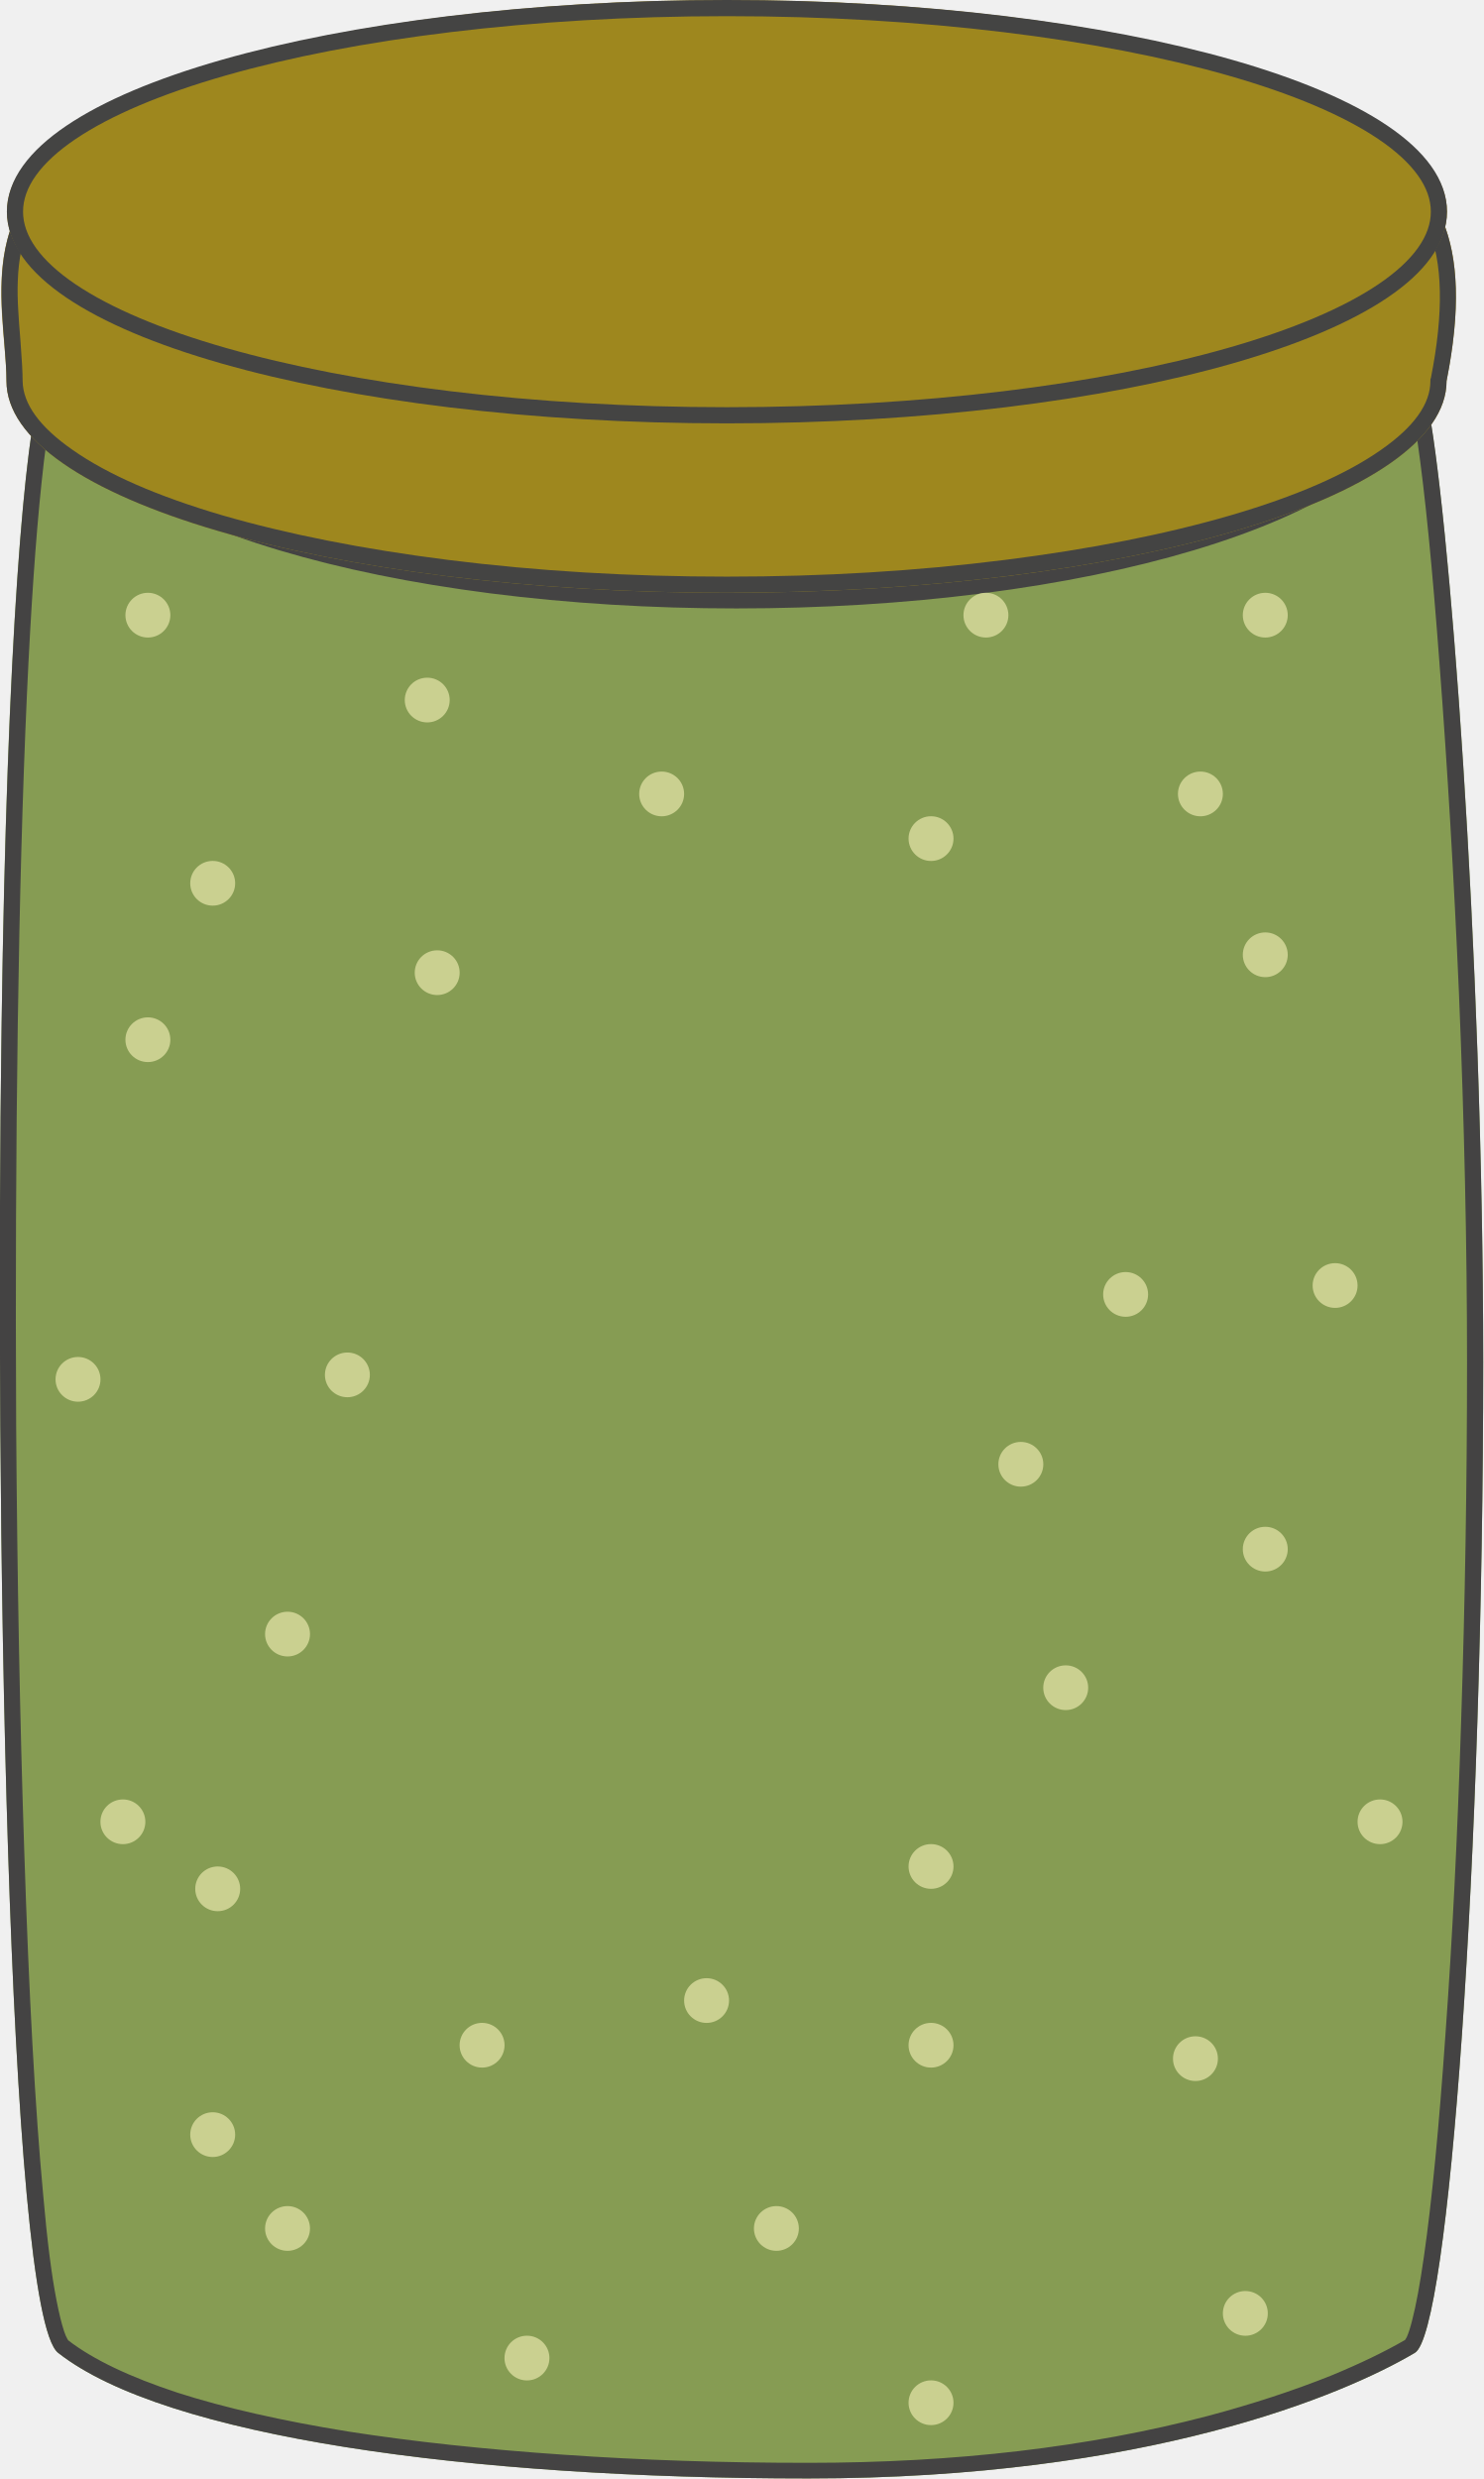
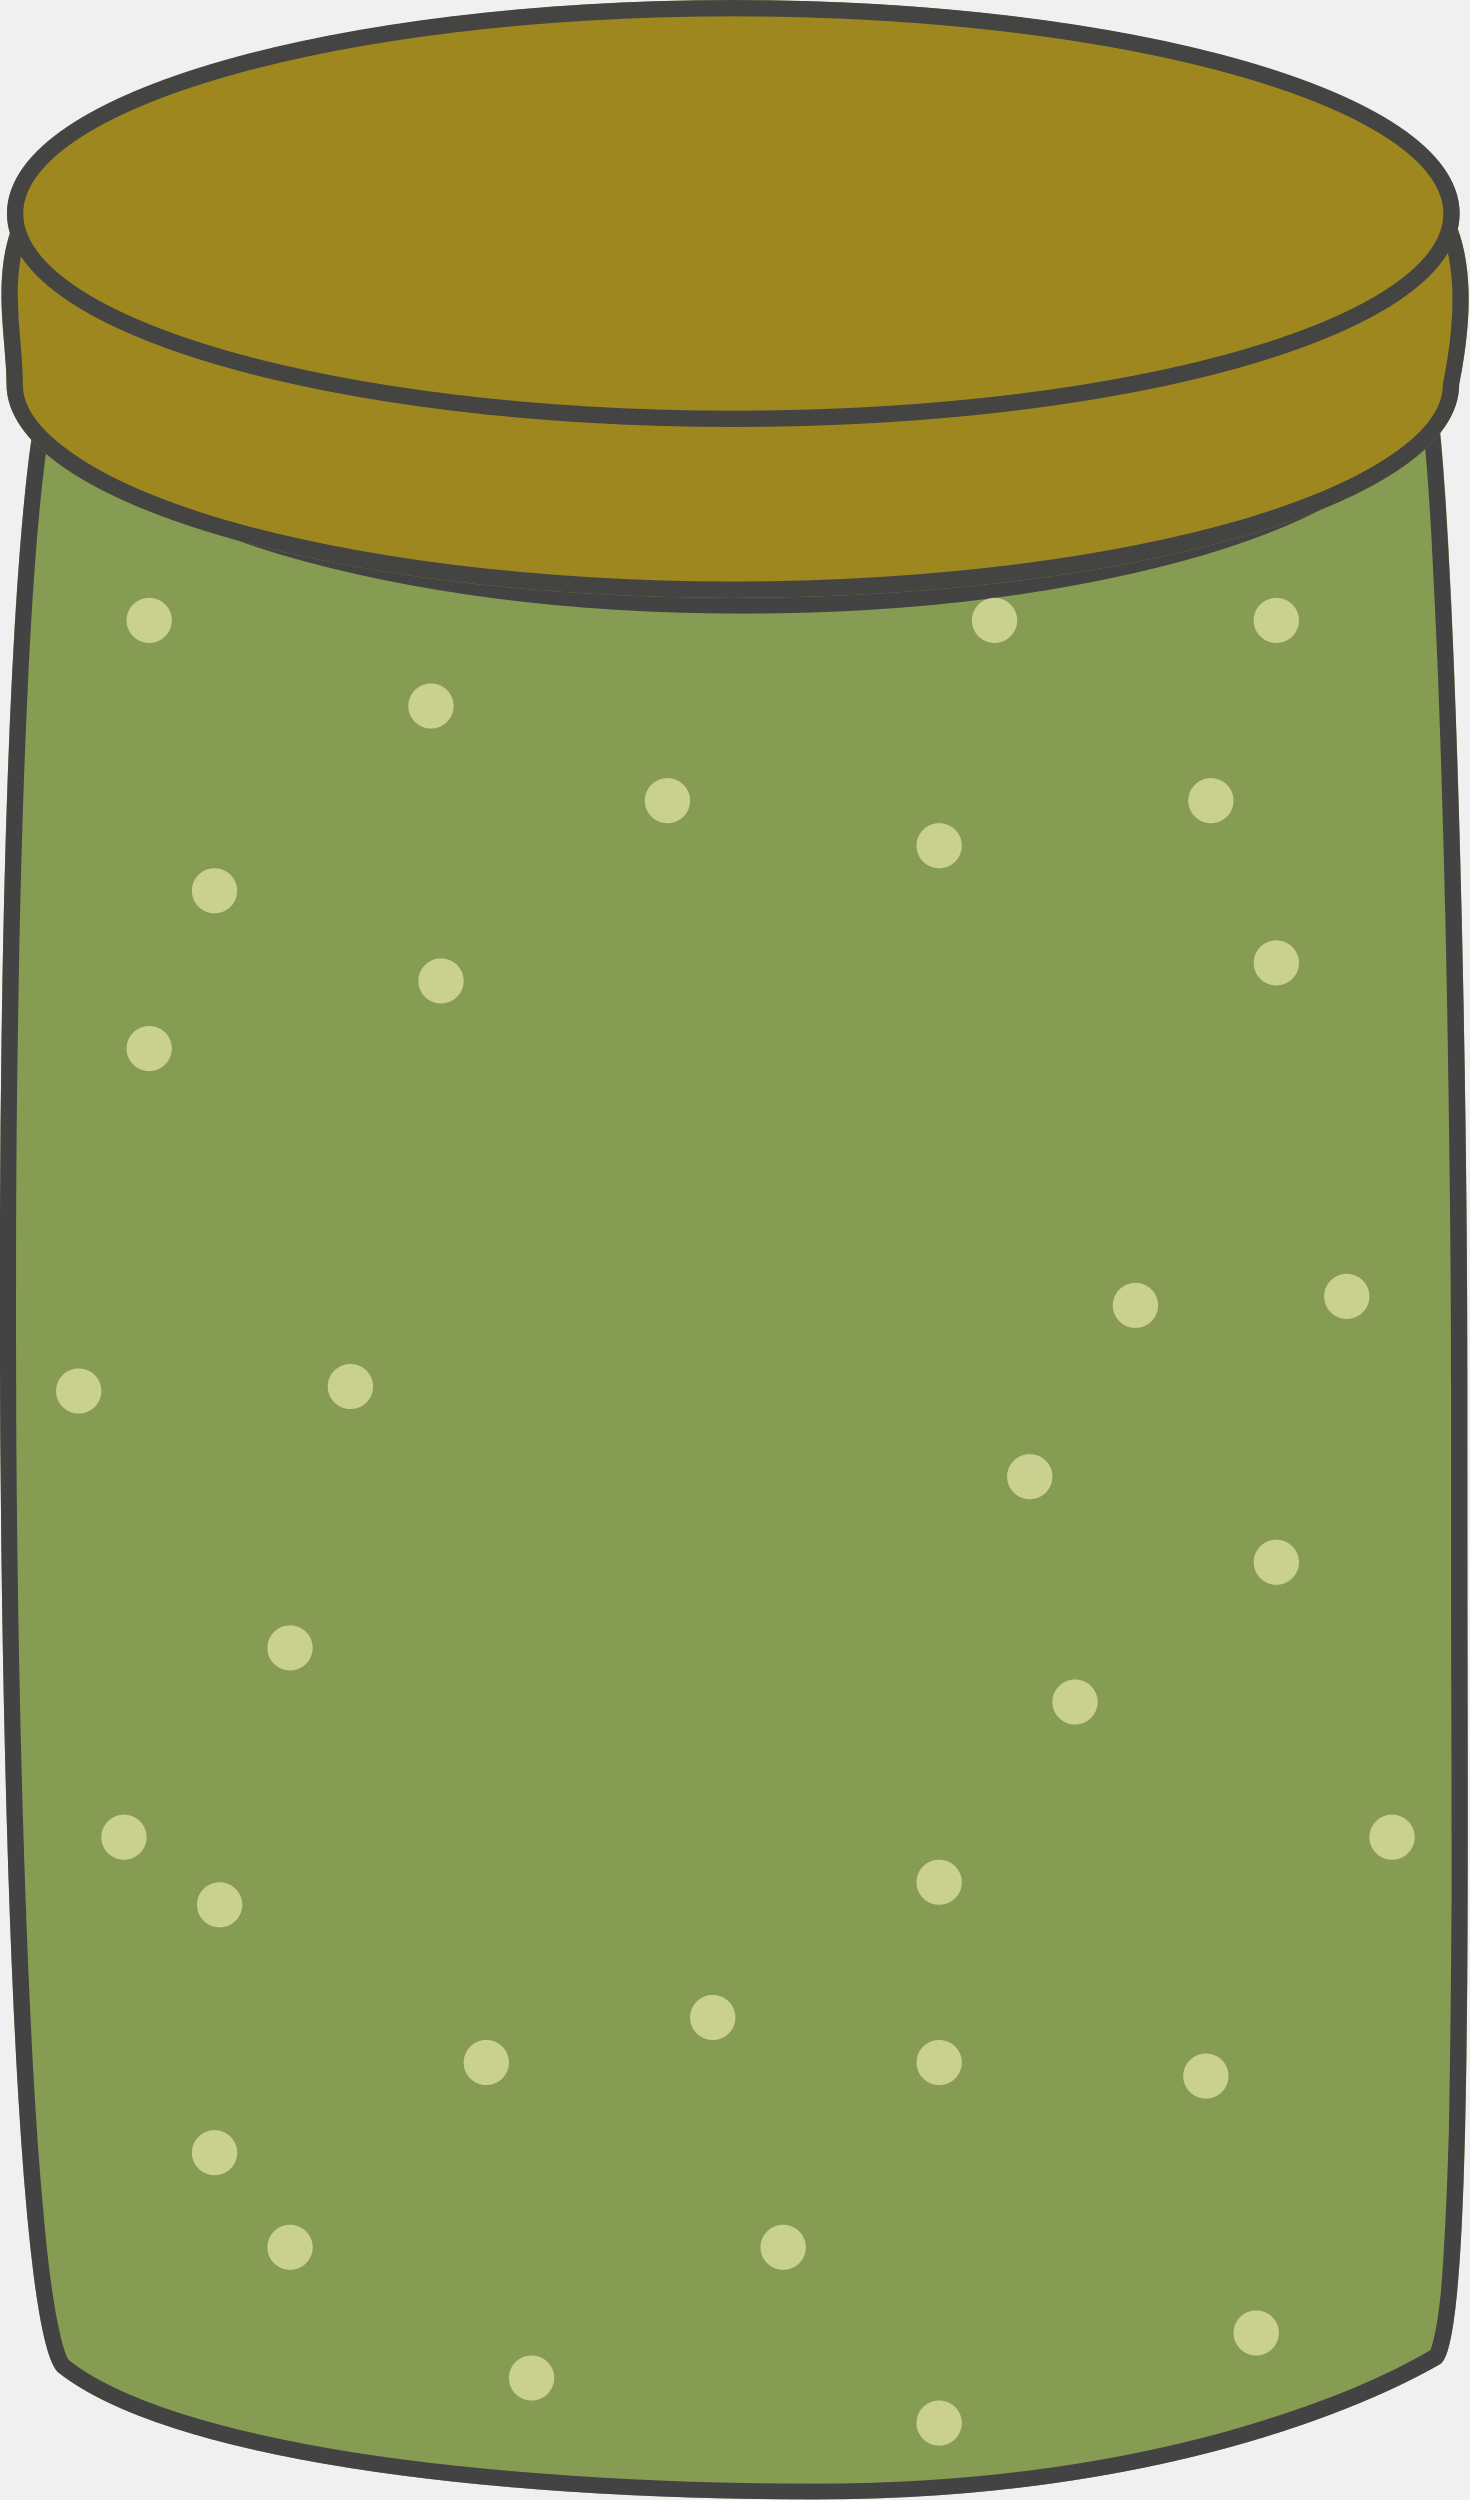
- <svg xmlns="http://www.w3.org/2000/svg" width="27.531" height="46" viewBox="0 0 27.531 46" fill="none">
+ <svg xmlns="http://www.w3.org/2000/svg" width="27.031" height="46" viewBox="0 0 27.032 46" fill="none">
  <defs>
    <clipPath id="clip108_43">
-       <rect id="banka2NoText" width="27.531" height="46" fill="white" fill-opacity="0" />
+       <rect id="banka2NoText" width="27.032" height="46" fill="white" fill-opacity="0" />
    </clipPath>
  </defs>
  <g clip-path="url(#clip108_43)">
-     <path id="Прямоугольник 32" d="M1.08 7.1C1.74 9.43 7.37 10.99 13.67 10.99C19.97 10.99 25.6 9.43 26.26 7.1C26.61 5.89 27.53 16.14 27.53 25.28C27.53 34.42 26.9 43.29 26.26 43.66C24.94 44.44 21.29 45.99 15 45.99C8.7 45.99 3.07 45.22 1.08 43.66C0.13 42.92 -0.1 27.8 0.03 19C0.16 9.27 0.73 5.88 1.08 7.1Z" fill="#869C53" fill-opacity="1" fill-rule="evenodd" />
-     <path id="Прямоугольник 32" d="M1.09 7.13C1.79 9.45 7.4 10.99 13.67 10.99C19.72 10.99 25.16 9.55 26.16 7.37C26.18 7.34 26.19 7.31 26.2 7.27C26.23 7.22 26.24 7.16 26.26 7.1C26.31 6.92 26.38 6.99 26.45 7.27C26.46 7.31 26.47 7.35 26.48 7.4C26.89 9.29 27.53 17.67 27.53 25.28C27.53 34.42 26.9 43.29 26.26 43.66C24.94 44.44 21.29 45.99 15 45.99C8.7 45.99 3.07 45.22 1.08 43.66C0.13 42.92 -0.1 27.8 0.03 19C0.13 11.83 0.46 8.1 0.77 7.12C0.77 7.12 0.77 7.11 0.78 7.1C0.88 6.78 0.99 6.78 1.08 7.1C1.08 7.1 1.08 7.11 1.08 7.11C1.08 7.12 1.08 7.12 1.09 7.13ZM0.96 7.61Q0.86 8.1 0.77 8.97Q0.61 10.49 0.5 12.88Q0.38 15.53 0.33 19Q0.28 22.48 0.3 26.46Q0.33 30.77 0.45 34.34Q0.58 38.36 0.8 40.71Q0.91 41.98 1.05 42.69Q1.12 43.05 1.19 43.26Q1.22 43.35 1.25 43.4Q1.26 43.42 1.27 43.43Q1.96 43.96 3.3 44.4Q4.61 44.82 6.47 45.12Q8.27 45.4 10.47 45.55Q12.62 45.7 15 45.7Q19.1 45.7 22.42 44.83Q23.66 44.5 24.71 44.08Q25.51 43.75 26.08 43.42Q26.09 43.4 26.11 43.37Q26.16 43.26 26.21 43.06Q26.32 42.64 26.43 41.87Q26.65 40.34 26.83 37.74Q27.02 35.12 27.12 31.95Q27.23 28.62 27.23 25.28Q27.23 22.05 27.08 18.43Q26.94 15.21 26.72 12.33Q26.52 9.64 26.31 8.19Q26.28 7.99 26.25 7.82Q25.86 8.42 25.06 8.94Q23.96 9.67 22.16 10.21Q20.42 10.73 18.24 11.01Q16.04 11.29 13.67 11.29Q11.3 11.29 9.1 11.01Q6.92 10.73 5.18 10.21Q3.38 9.67 2.27 8.94Q1.34 8.32 0.96 7.61Z" fill="#444343" fill-opacity="1" fill-rule="evenodd" />
+     <path id="Прямоугольник 32" d="M1.08 7.1C1.74 9.43 7.37 10.99 13.67 10.99C19.97 10.99 25.6 9.43 26.26 7.1C26.61 5.89 27 16.35 27 25.5C27 34.64 27.13 43.12 26.5 43.5C25.17 44.27 21.29 45.99 15 45.99C8.7 45.99 3.07 45.22 1.08 43.66C0.13 42.92 -0.1 27.8 0.03 19C0.16 9.27 0.73 5.88 1.08 7.1Z" fill="#869C53" fill-opacity="1" fill-rule="evenodd" />
+     <path id="Прямоугольник 32" d="M1.09 7.13C1.79 9.45 7.4 10.99 13.67 10.99C19.67 10.99 25.07 9.58 26.13 7.43C26.16 7.38 26.18 7.33 26.2 7.28C26.22 7.22 26.24 7.16 26.26 7.1C26.31 6.92 26.36 7 26.42 7.29C26.43 7.34 26.43 7.4 26.44 7.47C26.73 9.52 27 17.96 27 25.5C27 26.91 27 28.31 27 29.67C27.02 37.07 27.03 43.18 26.5 43.5C25.17 44.27 21.29 45.99 15 45.99C8.7 45.99 3.07 45.22 1.08 43.66C0.13 42.92 -0.1 27.8 0.03 19C0.13 11.83 0.46 8.1 0.77 7.12C0.77 7.12 0.77 7.11 0.78 7.1C0.88 6.78 0.99 6.78 1.08 7.1C1.08 7.1 1.08 7.11 1.08 7.11C1.08 7.12 1.08 7.12 1.09 7.13ZM0.96 7.61C0.9 7.94 0.83 8.39 0.77 8.97C0.66 9.99 0.57 11.29 0.5 12.88C0.42 14.65 0.36 16.69 0.33 19C0.29 21.32 0.29 23.81 0.3 26.46C0.32 29.33 0.37 31.96 0.45 34.34C0.54 37.02 0.65 39.14 0.8 40.71C0.87 41.55 0.96 42.22 1.05 42.69C1.1 42.93 1.14 43.12 1.19 43.26C1.21 43.32 1.23 43.37 1.25 43.4C1.26 43.42 1.26 43.42 1.27 43.43C1.73 43.79 2.4 44.11 3.3 44.4C4.17 44.68 5.23 44.92 6.47 45.12C7.67 45.31 9 45.45 10.47 45.55C11.9 45.65 13.41 45.7 15 45.7C17.72 45.7 20.23 45.38 22.53 44.75C23.38 44.51 24.18 44.24 24.91 43.94C25.45 43.71 25.92 43.48 26.31 43.25C26.31 43.25 26.32 43.25 26.32 43.24C26.34 43.2 26.36 43.13 26.38 43.04C26.43 42.85 26.47 42.57 26.51 42.21C26.57 41.53 26.62 40.54 26.66 39.23C26.68 38.12 26.7 36.68 26.71 34.91C26.71 33.83 26.71 32.08 26.7 29.67C26.7 27.83 26.7 26.44 26.7 25.5C26.7 23.27 26.67 20.97 26.63 18.6C26.59 16.34 26.53 14.28 26.46 12.43C26.38 10.55 26.31 9.15 26.22 8.2C26.21 8.1 26.2 8 26.19 7.91C25.93 8.27 25.56 8.62 25.06 8.94C24.33 9.43 23.36 9.85 22.16 10.21C21 10.55 19.69 10.82 18.24 11.01C16.77 11.2 15.25 11.29 13.67 11.29C12.09 11.29 10.57 11.2 9.1 11.01C7.65 10.82 6.34 10.55 5.18 10.21C3.98 9.85 3.01 9.43 2.27 8.94C1.65 8.53 1.21 8.09 0.96 7.61Z" fill="#444343" fill-opacity="1" fill-rule="evenodd" />
    <ellipse id="Эллипс 15" cx="5.337" cy="41.351" rx="0.417" ry="0.415" fill="#CAD090" fill-opacity="1" />
    <ellipse id="Эллипс 15" cx="19.781" cy="31.317" rx="0.417" ry="0.415" fill="#CAD090" fill-opacity="1" />
    <ellipse id="Эллипс 15" cx="22.189" cy="38.2" rx="0.417" ry="0.415" fill="#CAD090" fill-opacity="1" />
    <ellipse id="Эллипс 15" cx="14.411" cy="41.351" rx="0.417" ry="0.415" fill="#CAD090" fill-opacity="1" />
    <ellipse id="Эллипс 15" cx="4.041" cy="35.049" rx="0.417" ry="0.415" fill="#CAD090" fill-opacity="1" />
    <ellipse id="Эллипс 15" cx="23.485" cy="28.746" rx="0.417" ry="0.415" fill="#CAD090" fill-opacity="1" />
    <ellipse id="Эллипс 15" cx="20.893" cy="24.019" rx="0.417" ry="0.415" fill="#CAD090" fill-opacity="1" />
    <ellipse id="Эллипс 15" cx="18.948" cy="27.171" rx="0.417" ry="0.415" fill="#CAD090" fill-opacity="1" />
    <ellipse id="Эллипс 15" cx="1.448" cy="25.595" rx="0.417" ry="0.415" fill="#CAD090" fill-opacity="1" />
    <ellipse id="Эллипс 15" cx="2.745" cy="19.293" rx="0.417" ry="0.415" fill="#CAD090" fill-opacity="1" />
    <ellipse id="Эллипс 15" cx="17.281" cy="34.634" rx="0.417" ry="0.415" fill="#CAD090" fill-opacity="1" />
    <ellipse id="Эллипс 15" cx="5.337" cy="30.322" rx="0.417" ry="0.415" fill="#CAD090" fill-opacity="1" />
    <ellipse id="Эллипс 15" cx="23.485" cy="17.717" rx="0.417" ry="0.415" fill="#CAD090" fill-opacity="1" />
    <ellipse id="Эллипс 15" cx="23.485" cy="11.415" rx="0.417" ry="0.415" fill="#CAD090" fill-opacity="1" />
    <ellipse id="Эллипс 15" cx="18.3" cy="11.415" rx="0.417" ry="0.415" fill="#CAD090" fill-opacity="1" />
    <ellipse id="Эллипс 15" cx="12.281" cy="14.732" rx="0.417" ry="0.415" fill="#CAD090" fill-opacity="1" />
    <ellipse id="Эллипс 15" cx="7.93" cy="12.99" rx="0.417" ry="0.415" fill="#CAD090" fill-opacity="1" />
    <ellipse id="Эллипс 15" cx="2.745" cy="11.415" rx="0.417" ry="0.415" fill="#CAD090" fill-opacity="1" />
    <ellipse id="Эллипс 15" cx="13.115" cy="37.122" rx="0.417" ry="0.415" fill="#CAD090" fill-opacity="1" />
    <ellipse id="Эллипс 15" cx="9.781" cy="43.756" rx="0.417" ry="0.415" fill="#CAD090" fill-opacity="1" />
    <ellipse id="Эллипс 15" cx="17.281" cy="44.585" rx="0.417" ry="0.415" fill="#CAD090" fill-opacity="1" />
    <ellipse id="Эллипс 15" cx="23.115" cy="42.927" rx="0.417" ry="0.415" fill="#CAD090" fill-opacity="1" />
    <ellipse id="Эллипс 15" cx="8.948" cy="37.951" rx="0.417" ry="0.415" fill="#CAD090" fill-opacity="1" />
    <ellipse id="Эллипс 15" cx="17.281" cy="37.951" rx="0.417" ry="0.415" fill="#CAD090" fill-opacity="1" />
    <ellipse id="Эллипс 15" cx="25.615" cy="33.805" rx="0.417" ry="0.415" fill="#CAD090" fill-opacity="1" />
    <ellipse id="Эллипс 15" cx="24.781" cy="23.854" rx="0.417" ry="0.415" fill="#CAD090" fill-opacity="1" />
    <ellipse id="Эллипс 15" cx="8.115" cy="18.049" rx="0.417" ry="0.415" fill="#CAD090" fill-opacity="1" />
    <ellipse id="Эллипс 15" cx="2.281" cy="33.805" rx="0.417" ry="0.415" fill="#CAD090" fill-opacity="1" />
    <ellipse id="Эллипс 15" cx="3.948" cy="39.61" rx="0.417" ry="0.415" fill="#CAD090" fill-opacity="1" />
    <ellipse id="Эллипс 15" cx="6.448" cy="25.512" rx="0.417" ry="0.415" fill="#CAD090" fill-opacity="1" />
    <ellipse id="Эллипс 15" cx="3.948" cy="16.39" rx="0.417" ry="0.415" fill="#CAD090" fill-opacity="1" />
    <ellipse id="Эллипс 15" cx="22.281" cy="14.732" rx="0.417" ry="0.415" fill="#CAD090" fill-opacity="1" />
    <ellipse id="Эллипс 15" cx="17.281" cy="15.561" rx="0.417" ry="0.415" fill="#CAD090" fill-opacity="1" />
    <path id="Эллипс 14" d="M0.12 7.07C0.12 5.67 -0.78 3.05 2.94 2.35C5.01 1.96 10.85 3.14 13.49 3.14C20.87 3.14 28.26 6.1e-5 26.85 7.07C26.85 9.24 20.87 11 13.49 11C6.11 11 0.12 9.24 0.12 7.07Z" fill="#9E871E" fill-opacity="1" fill-rule="evenodd" />
-     <path id="Эллипс 14" d="M26.85 7.07C26.85 9.24 20.87 11 13.49 11C6.11 11 0.12 9.24 0.12 7.07C0.12 6.85 0.1 6.61 0.08 6.36C-0.04 4.92 -0.22 2.94 2.94 2.35C4.15 2.12 6.65 2.43 9.04 2.73C10.74 2.94 12.39 3.14 13.49 3.14C15.36 3.14 17.23 2.94 18.95 2.75C24.05 2.2 27.9 1.79 26.85 7.07ZM26.55 7.04L26.55 7.07L26.55 7.07Q26.55 7.71 25.63 8.35Q24.66 9.03 22.85 9.56Q21.03 10.09 18.65 10.39Q16.19 10.7 13.49 10.7Q10.79 10.7 8.32 10.39Q5.95 10.09 4.12 9.56Q2.32 9.03 1.35 8.35Q0.43 7.71 0.42 7.07L0.42 7.07Q0.42 6.84 0.38 6.33Q0.35 5.97 0.34 5.78Q0.32 5.47 0.33 5.22Q0.35 4.6 0.55 4.16Q0.61 4.04 0.68 3.92Q0.91 3.55 1.31 3.27Q1.94 2.84 2.99 2.65Q3.76 2.5 5.52 2.64Q6.23 2.7 7.21 2.81Q7.8 2.88 9.01 3.02Q10.7 3.23 11.46 3.31Q12.74 3.44 13.49 3.44Q14.74 3.44 16.3 3.31Q17.22 3.24 18.99 3.05Q20.24 2.91 20.83 2.86Q21.79 2.77 22.49 2.75Q24.18 2.7 25.11 3.01Q25.63 3.18 25.96 3.46Q26.07 3.55 26.16 3.66Q26.37 3.9 26.5 4.2Q26.92 5.19 26.56 7.01L26.55 7.04Z" fill="#444443" fill-opacity="1" fill-rule="evenodd" />
+     <path id="Эллипс 14" d="M26.85 7.07C26.85 9.24 20.87 11 13.49 11C6.11 11 0.12 9.24 0.12 7.07C0.12 6.85 0.1 6.61 0.08 6.36C-0.04 4.92 -0.22 2.94 2.94 2.35C4.15 2.12 6.65 2.43 9.04 2.73C10.74 2.94 12.39 3.14 13.49 3.14C15.36 3.14 17.23 2.94 18.95 2.75C24.05 2.2 27.9 1.79 26.85 7.07ZM26.55 7.04L26.55 7.07L26.55 7.07C26.55 7.5 26.25 7.92 25.63 8.35C24.98 8.8 24.06 9.2 22.85 9.56C21.64 9.91 20.24 10.19 18.65 10.39C17.01 10.59 15.29 10.7 13.49 10.7C11.69 10.7 9.97 10.59 8.32 10.39C6.74 10.19 5.34 9.91 4.12 9.56C2.92 9.2 1.99 8.8 1.35 8.35C0.73 7.92 0.42 7.5 0.42 7.07L0.42 7.07C0.42 6.92 0.41 6.67 0.38 6.33C0.36 6.09 0.34 5.91 0.34 5.78C0.33 5.57 0.32 5.39 0.33 5.22C0.35 4.81 0.42 4.46 0.55 4.16C0.59 4.08 0.63 4 0.68 3.92C0.84 3.67 1.05 3.45 1.31 3.27C1.73 2.99 2.29 2.78 2.99 2.65C3.5 2.55 4.35 2.55 5.52 2.64C6 2.68 6.56 2.74 7.21 2.81C7.61 2.85 8.2 2.93 9.01 3.02C10.13 3.16 10.95 3.26 11.46 3.31C12.31 3.4 12.99 3.44 13.49 3.44C14.32 3.44 15.26 3.4 16.3 3.31C16.91 3.26 17.81 3.18 18.99 3.05C19.82 2.96 20.43 2.9 20.83 2.86C21.47 2.8 22.03 2.77 22.49 2.75C23.62 2.71 24.49 2.8 25.11 3.01C25.45 3.12 25.74 3.27 25.96 3.46C26.04 3.52 26.1 3.59 26.16 3.66C26.3 3.82 26.42 4 26.5 4.2C26.78 4.86 26.8 5.8 26.56 7.01L26.55 7.04Z" fill="#444443" fill-opacity="1" fill-rule="evenodd" />
    <ellipse id="Эллипс 14" cx="13.493" cy="3.928" rx="13.365" ry="3.928" fill="#9E871E" fill-opacity="1" />
    <ellipse id="Эллипс 14" cx="13.493" cy="3.928" rx="13.215" ry="3.778" stroke="#444443" stroke-opacity="1" stroke-width="0.3" />
  </g>
</svg>
